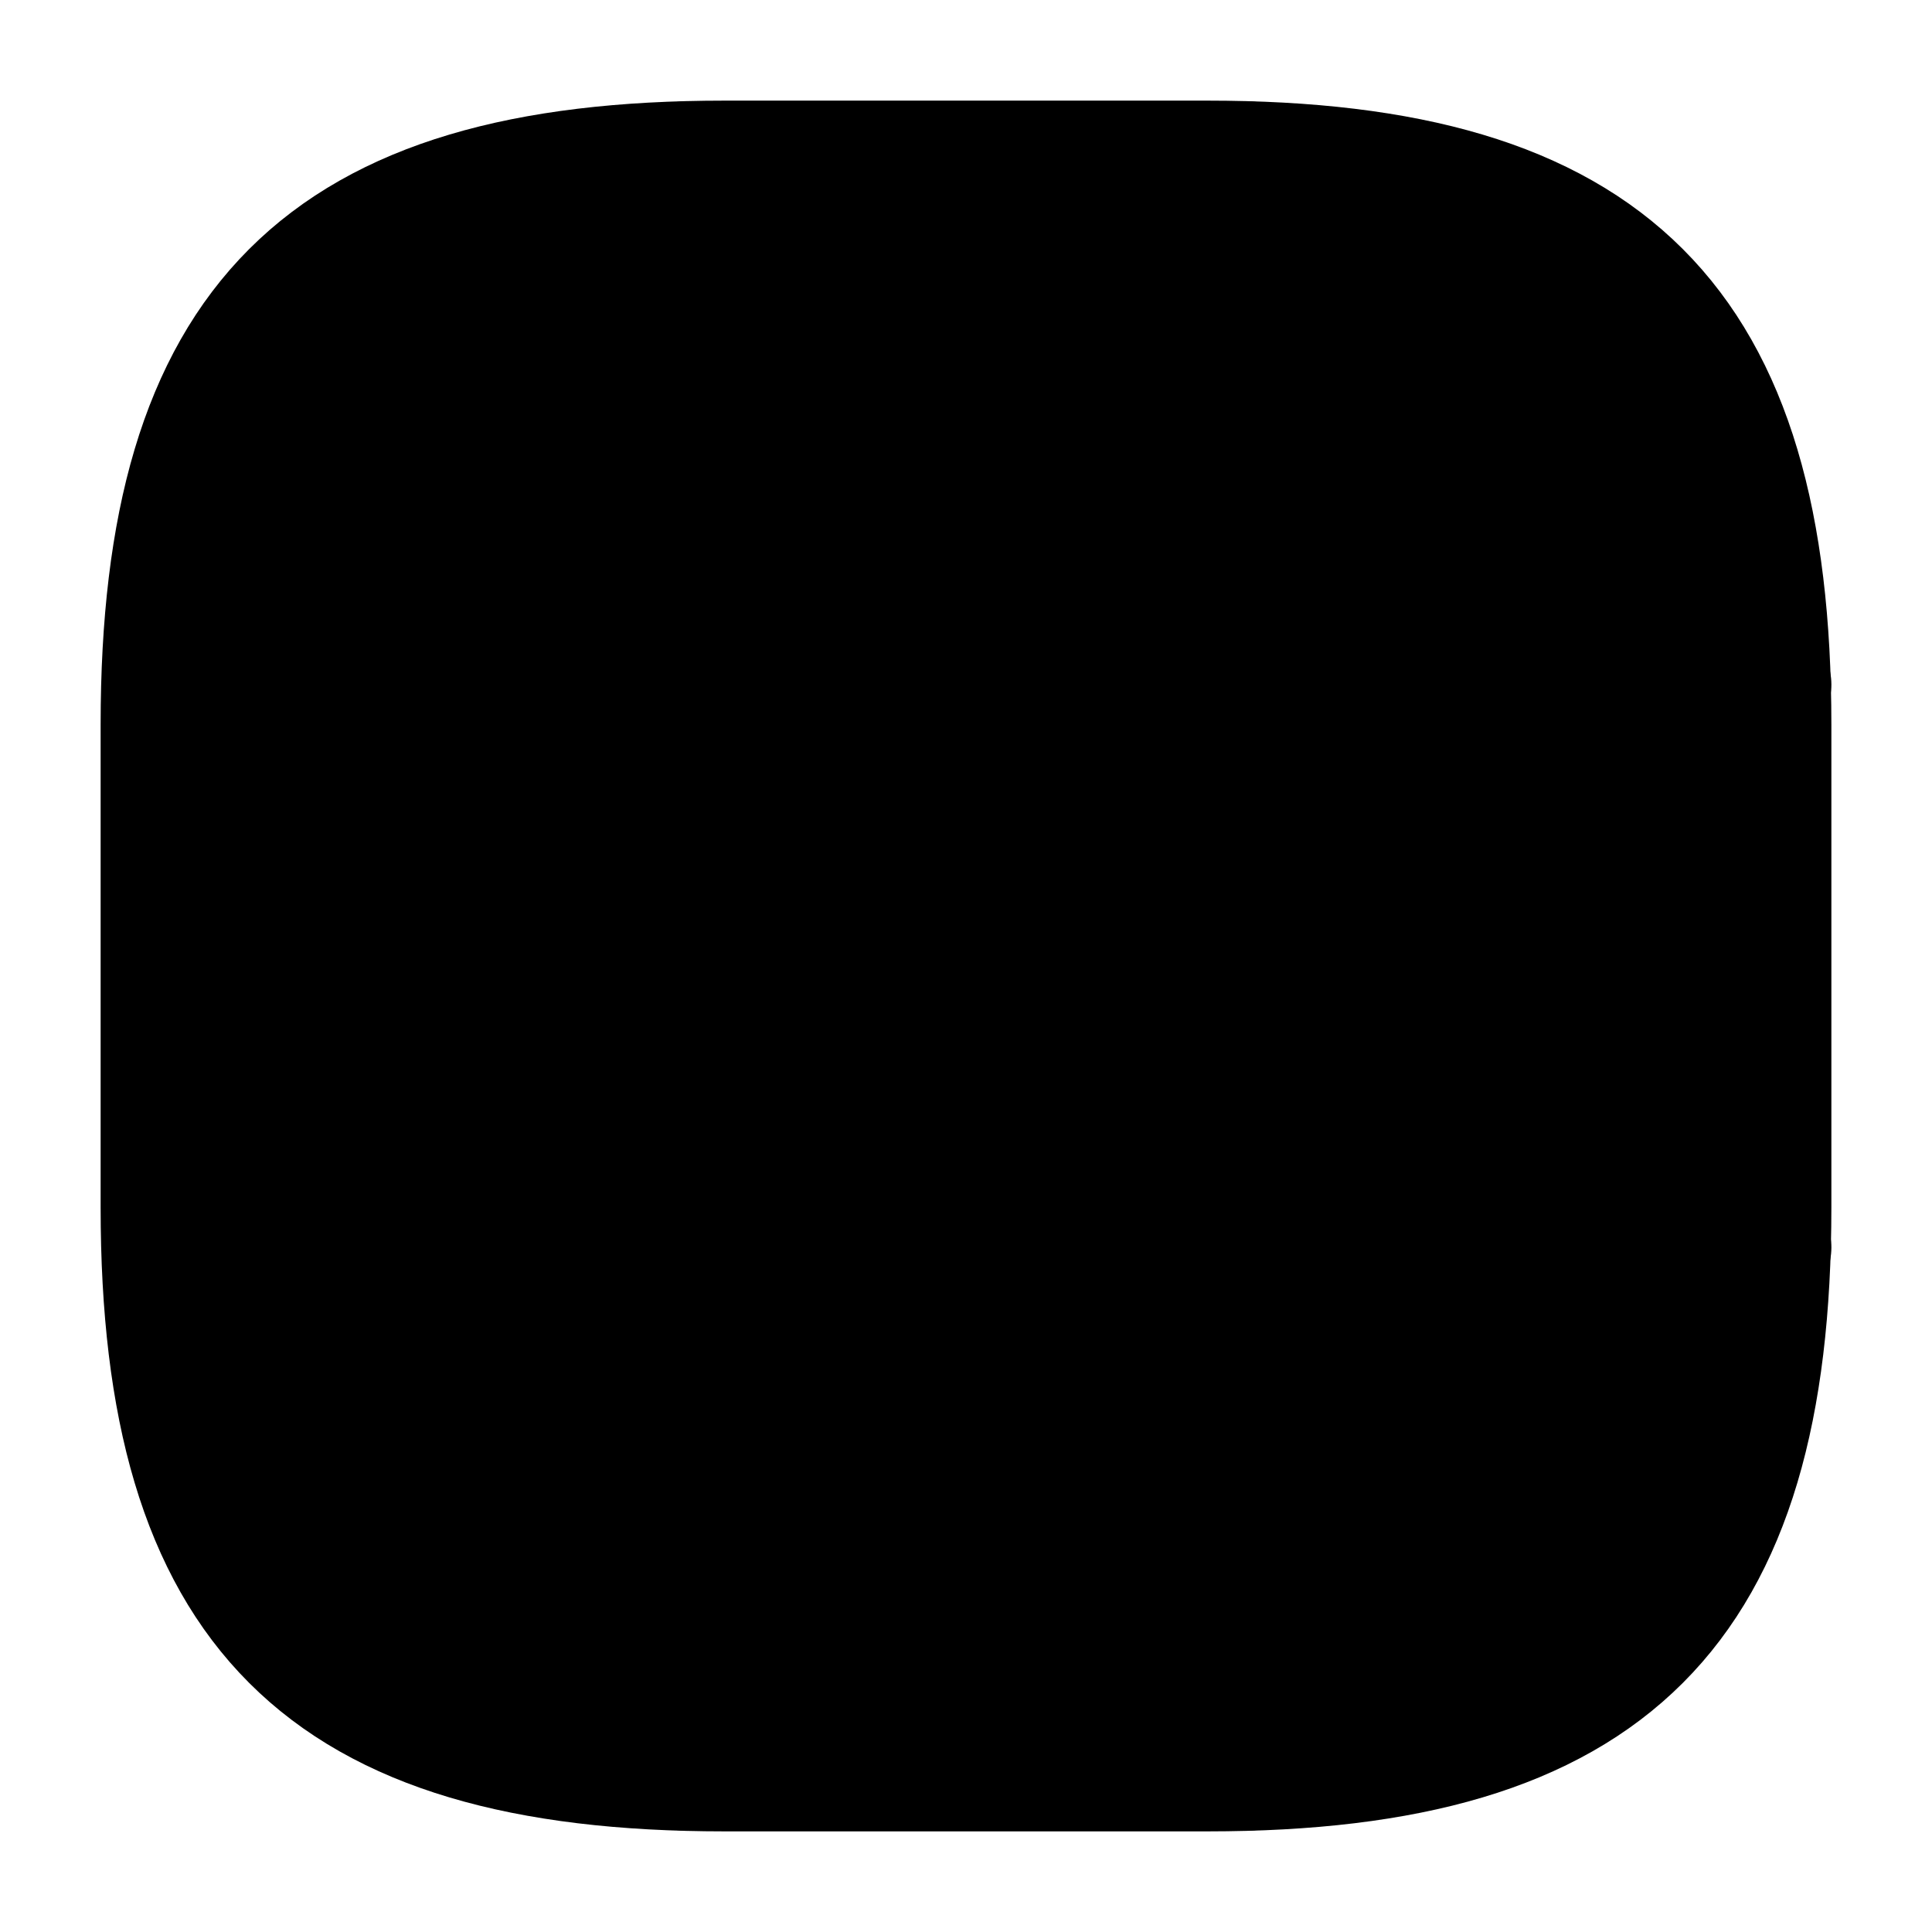
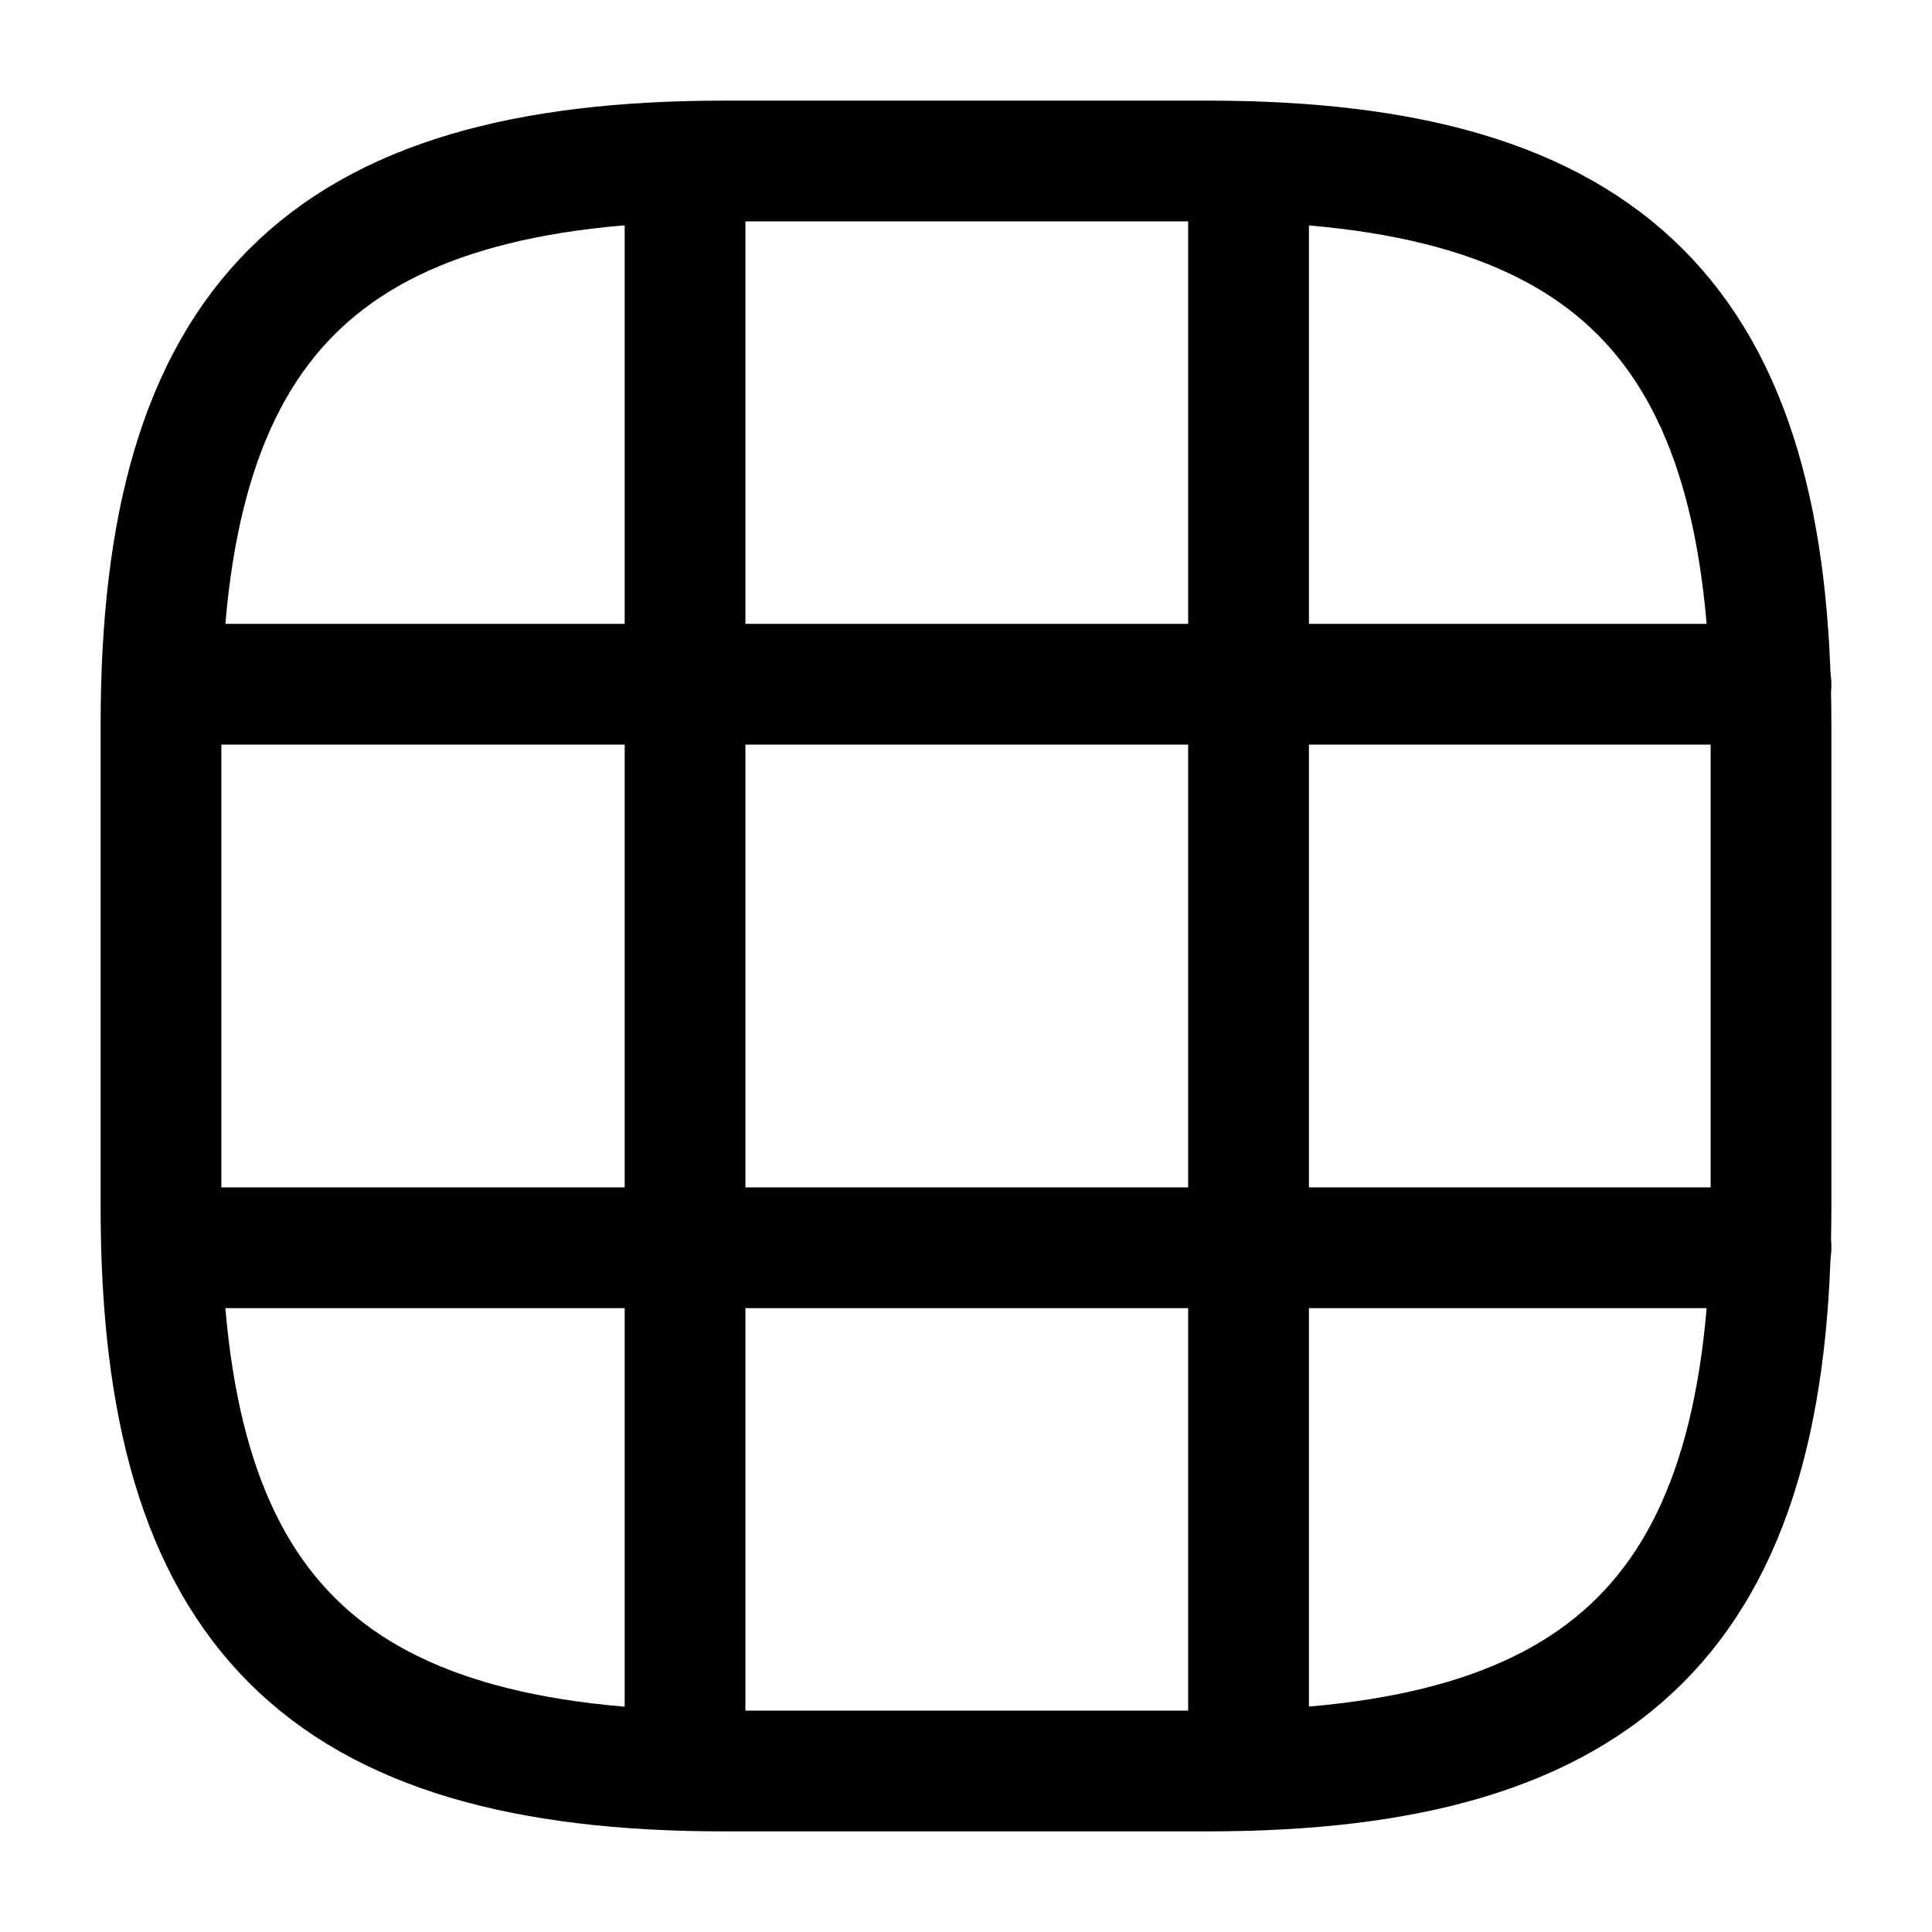
- <svg xmlns="http://www.w3.org/2000/svg" viewBox="0 0 24 24" width="24" height="24">
+ <svg xmlns="http://www.w3.org/2000/svg" viewBox="0 0 24 24" width="24" height="24" fill="none">
  <path d="M9 22H15C20 22 22 20 22 15V9C22 4 20 2 15 2H9C4 2 2 4 2 9V15C2 20 4 22 9 22Z" stroke="#000000" stroke-width="1.5" stroke-linecap="round" stroke-linejoin="round" />
  <path d="M2.03 8.5H22" stroke="#000000" stroke-width="1.5" stroke-linecap="round" stroke-linejoin="round" />
  <path d="M2.03 15.5H22" stroke="#000000" stroke-width="1.5" stroke-linecap="round" stroke-linejoin="round" />
  <path d="M8.51 21.99V2.01" stroke="#000000" stroke-width="1.5" stroke-linecap="round" stroke-linejoin="round" />
  <path d="M15.51 21.99V2.01" stroke="#000000" stroke-width="1.5" stroke-linecap="round" stroke-linejoin="round" />
</svg>
